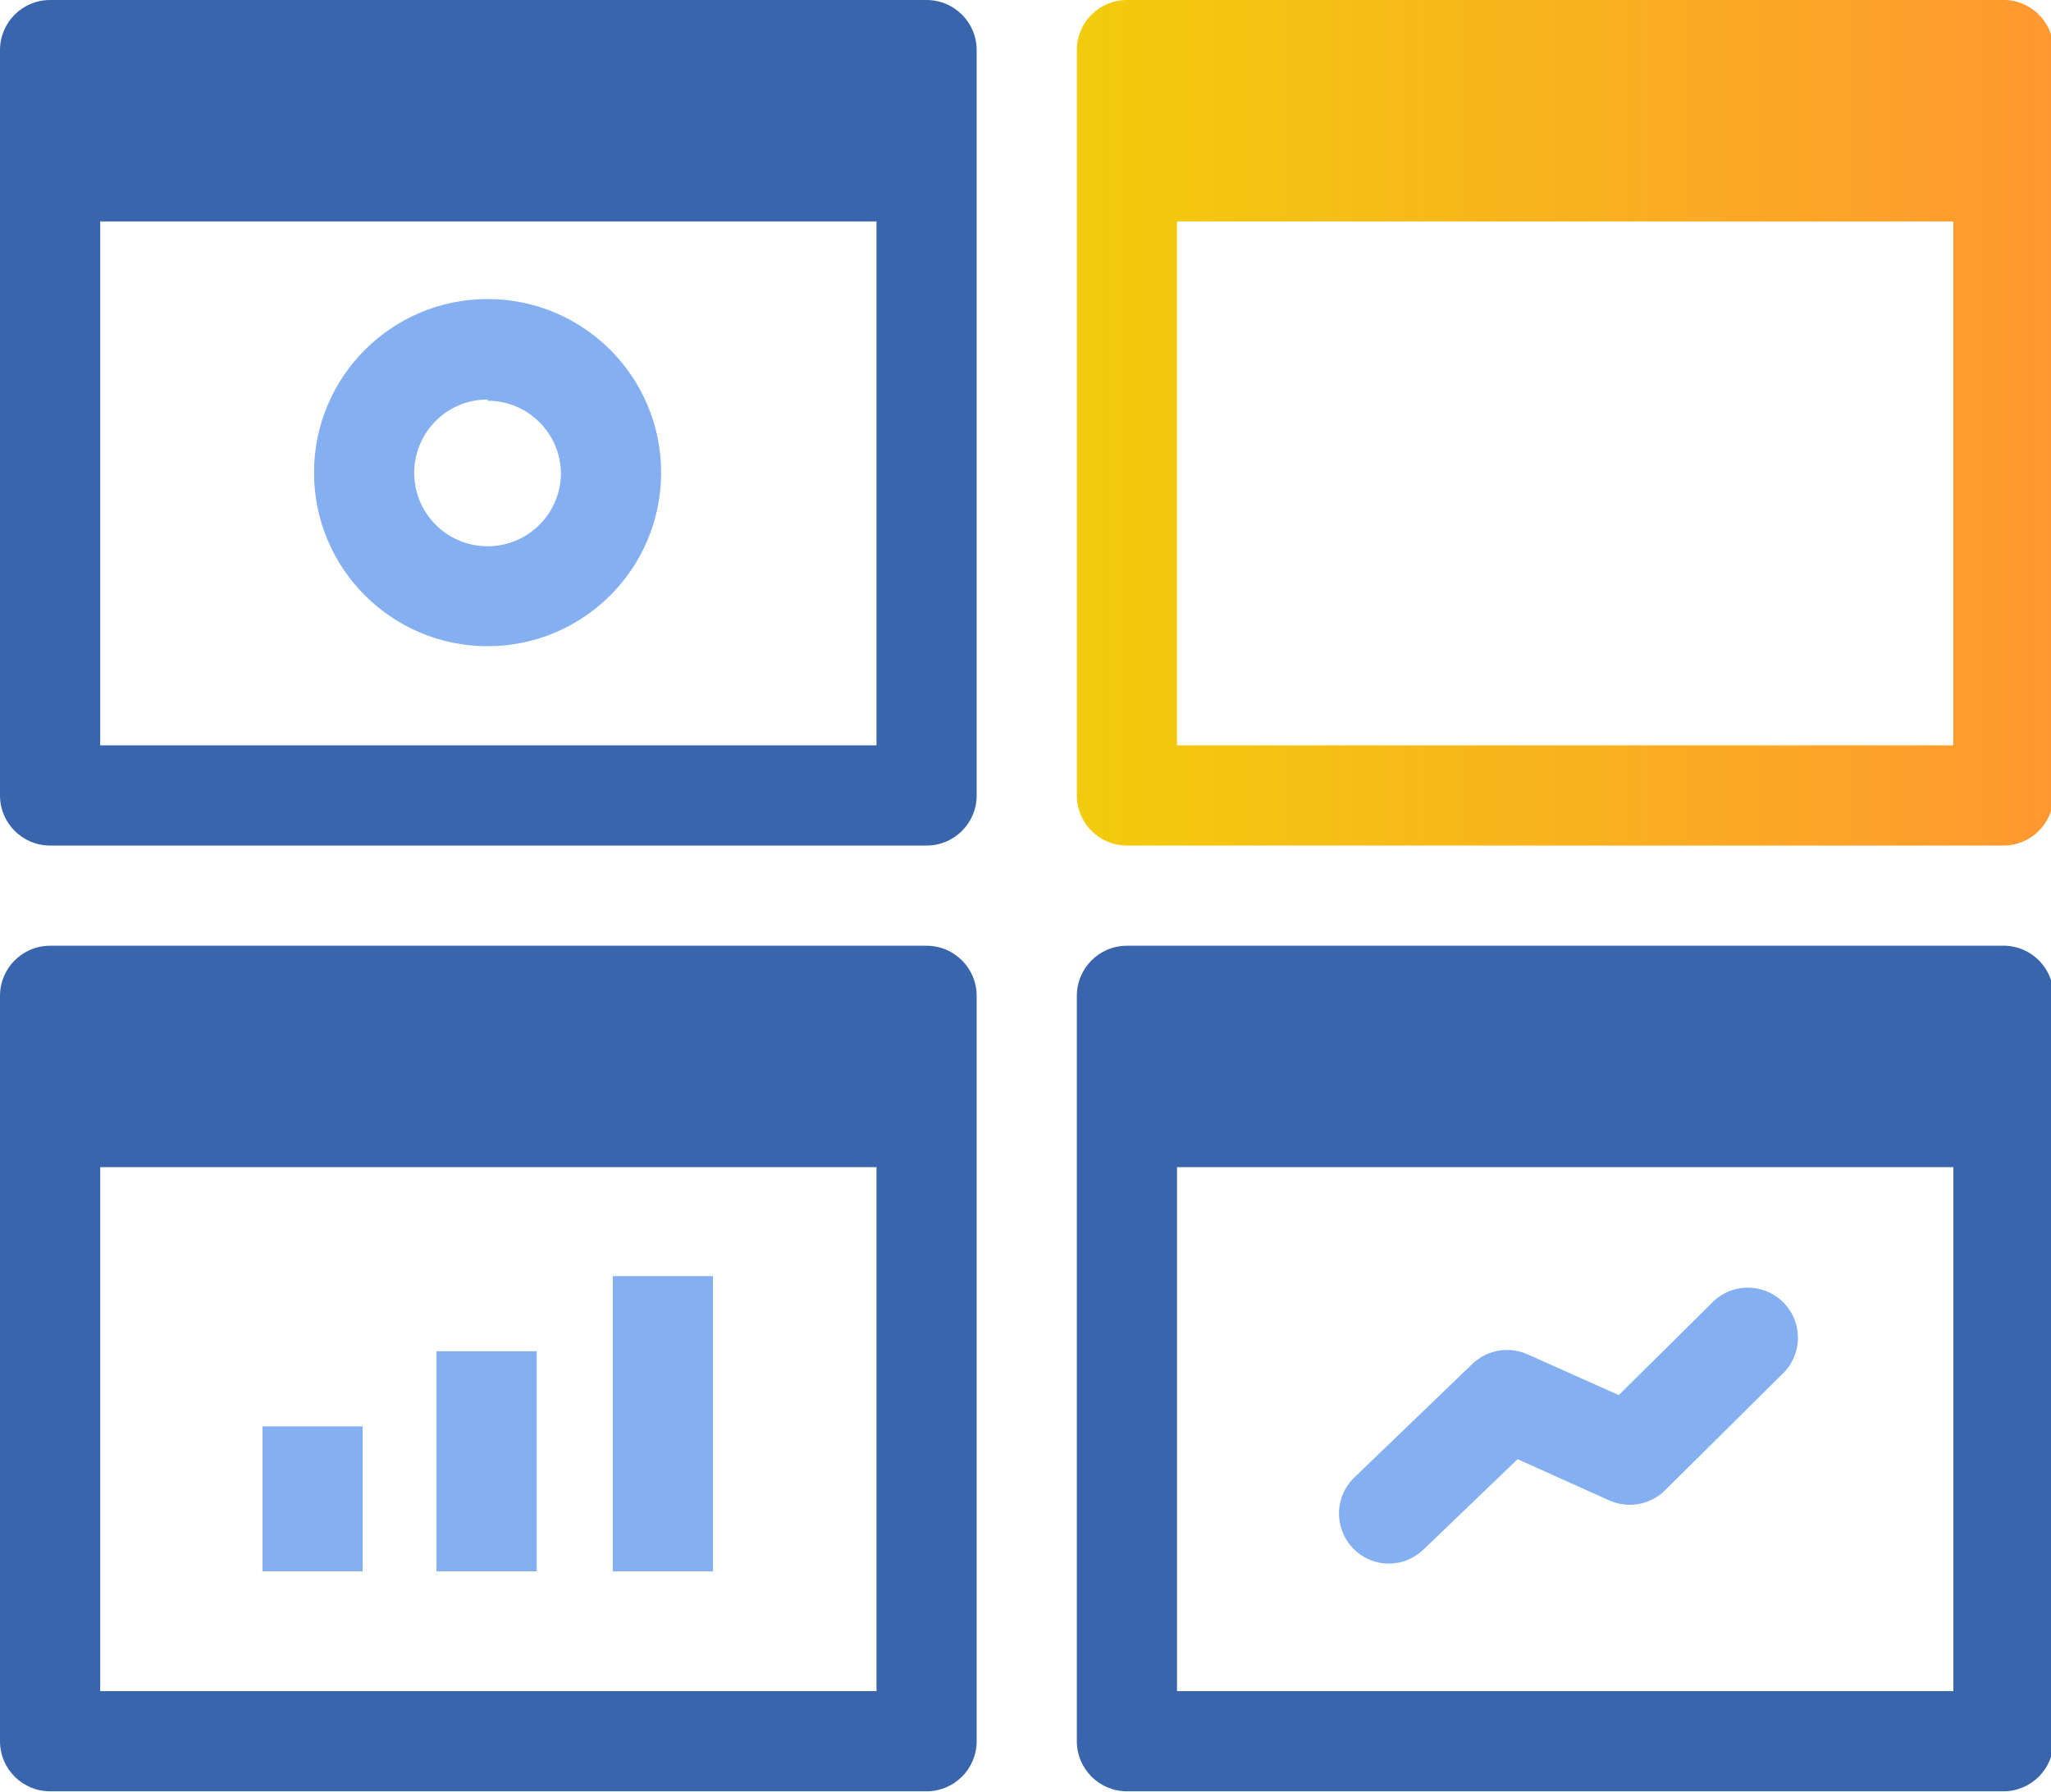
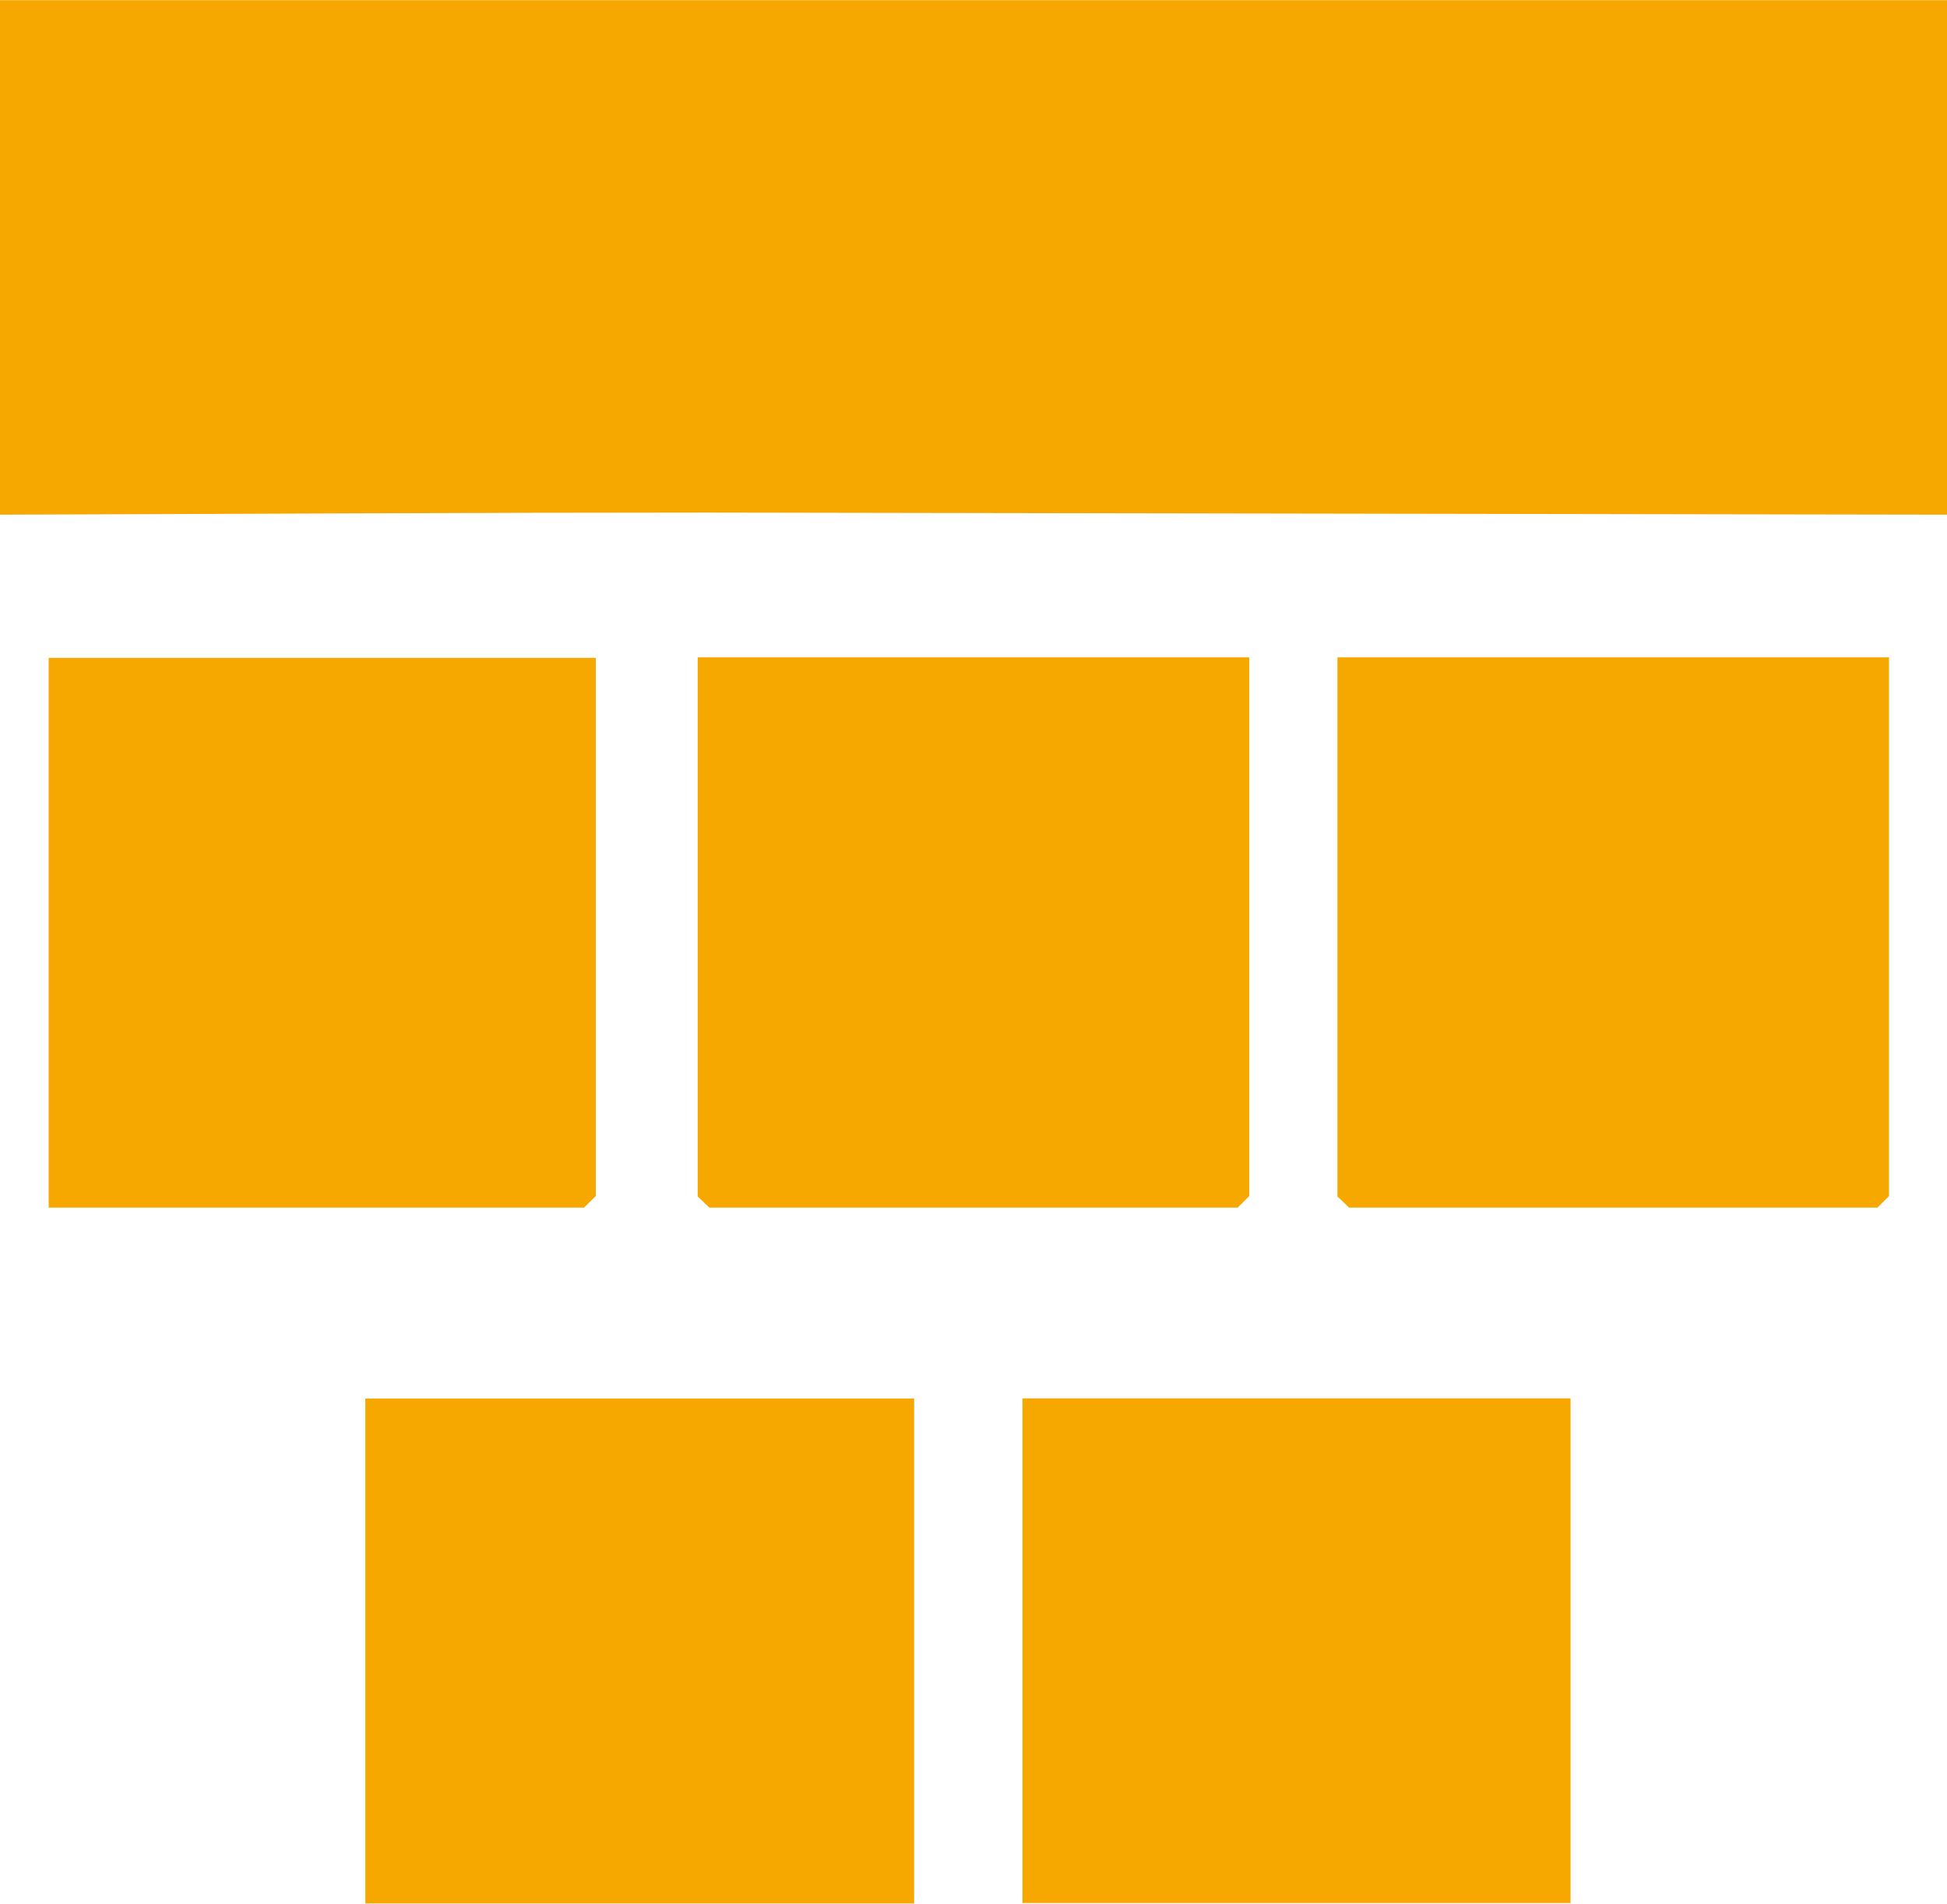
- <svg xmlns="http://www.w3.org/2000/svg" viewBox="0 0 81.9 71.52">
+ <svg xmlns="http://www.w3.org/2000/svg" id="Layer_1" data-name="Layer 1" viewBox="0 0 140 136.88">
  <defs>
-     <style>.cls-1{fill:#84aff1;}.cls-2{fill:#3865ab;}.cls-3{fill:url(#linear-gradient);}</style>
-     <linearGradient id="linear-gradient" x1="42.95" y1="16.88" x2="81.9" y2="16.88" gradientUnits="userSpaceOnUse">
-       <stop offset="0" stop-color="#f2cc0c" />
-       <stop offset="1" stop-color="#ff9830" />
-     </linearGradient>
+     <style>.cls-1{fill:#f6a700;}</style>
  </defs>
-   <g id="Layer_2" data-name="Layer 2">
-     <g id="Layer_1-2" data-name="Layer 1">
-       <path class="cls-1" d="M55.46,62.43A2,2,0,0,1,54.07,59l4.72-4.54a2,2,0,0,1,2.2-.39l3.65,1.63,3.68-3.64a2,2,0,1,1,2.81,2.84l-4.64,4.6a2,2,0,0,1-2.22.41L60.6,58.26l-3.76,3.61A2,2,0,0,1,55.46,62.43Z" />
-       <path class="cls-2" d="M37,0H2A2,2,0,0,0,0,2V31.76a2,2,0,0,0,2,2H37a2,2,0,0,0,2-2V2A2,2,0,0,0,37,0ZM4,29.76V8.84H35V29.76Z" />
-       <path class="cls-3" d="M79.9,0H45a2,2,0,0,0-2,2V31.76a2,2,0,0,0,2,2h35a2,2,0,0,0,2-2V2A2,2,0,0,0,79.9,0ZM47,29.76V8.84h31V29.76Z" />
-       <path class="cls-2" d="M37,37.76H2a2,2,0,0,0-2,2V69.52a2,2,0,0,0,2,2H37a2,2,0,0,0,2-2V39.76A2,2,0,0,0,37,37.76ZM4,67.52V46.6H35V67.52Z" />
-       <path class="cls-2" d="M79.9,37.76H45a2,2,0,0,0-2,2V69.52a2,2,0,0,0,2,2h35a2,2,0,0,0,2-2V39.76A2,2,0,0,0,79.9,37.76ZM47,67.52V46.6h31V67.52Z" />
-       <rect class="cls-1" x="10.48" y="56.95" width="4" height="5.79" />
-       <rect class="cls-1" x="17.43" y="53.95" width="4" height="8.79" />
-       <rect class="cls-1" x="24.47" y="50.95" width="4" height="11.79" />
-       <path class="cls-1" d="M19.47,25.8a6.93,6.93,0,1,1,6.93-6.92A6.93,6.93,0,0,1,19.47,25.8Zm0-9.85a2.93,2.93,0,1,0,2.93,2.93A2.93,2.93,0,0,0,19.47,16Z" />
-     </g>
-   </g>
+   <path class="cls-1" d="M376,364q-44.6-.08-89.18-.15c-16.94,0-33.88.1-50.82.15V327H376Z" transform="translate(-236 -326.99)" />
+   <path class="cls-1" d="M278,413.83h-38.5V374.3h39.34V413Z" transform="translate(-236 -326.99)" />
+   <path class="cls-1" d="M325,413.83H287l-.83-.8V374.26h39.66V413Z" transform="translate(-236 -326.99)" />
+   <path class="cls-1" d="M371,413.83H333l-.83-.8V374.26h39.66V413Z" transform="translate(-236 -326.99)" />
+   <path class="cls-1" d="M301.73,463.87H262.27V427.56h39.46Z" transform="translate(-236 -326.99)" />
+   <path class="cls-1" d="M348.93,463.84H309.52V427.55h39.41Z" transform="translate(-236 -326.99)" />
</svg>
